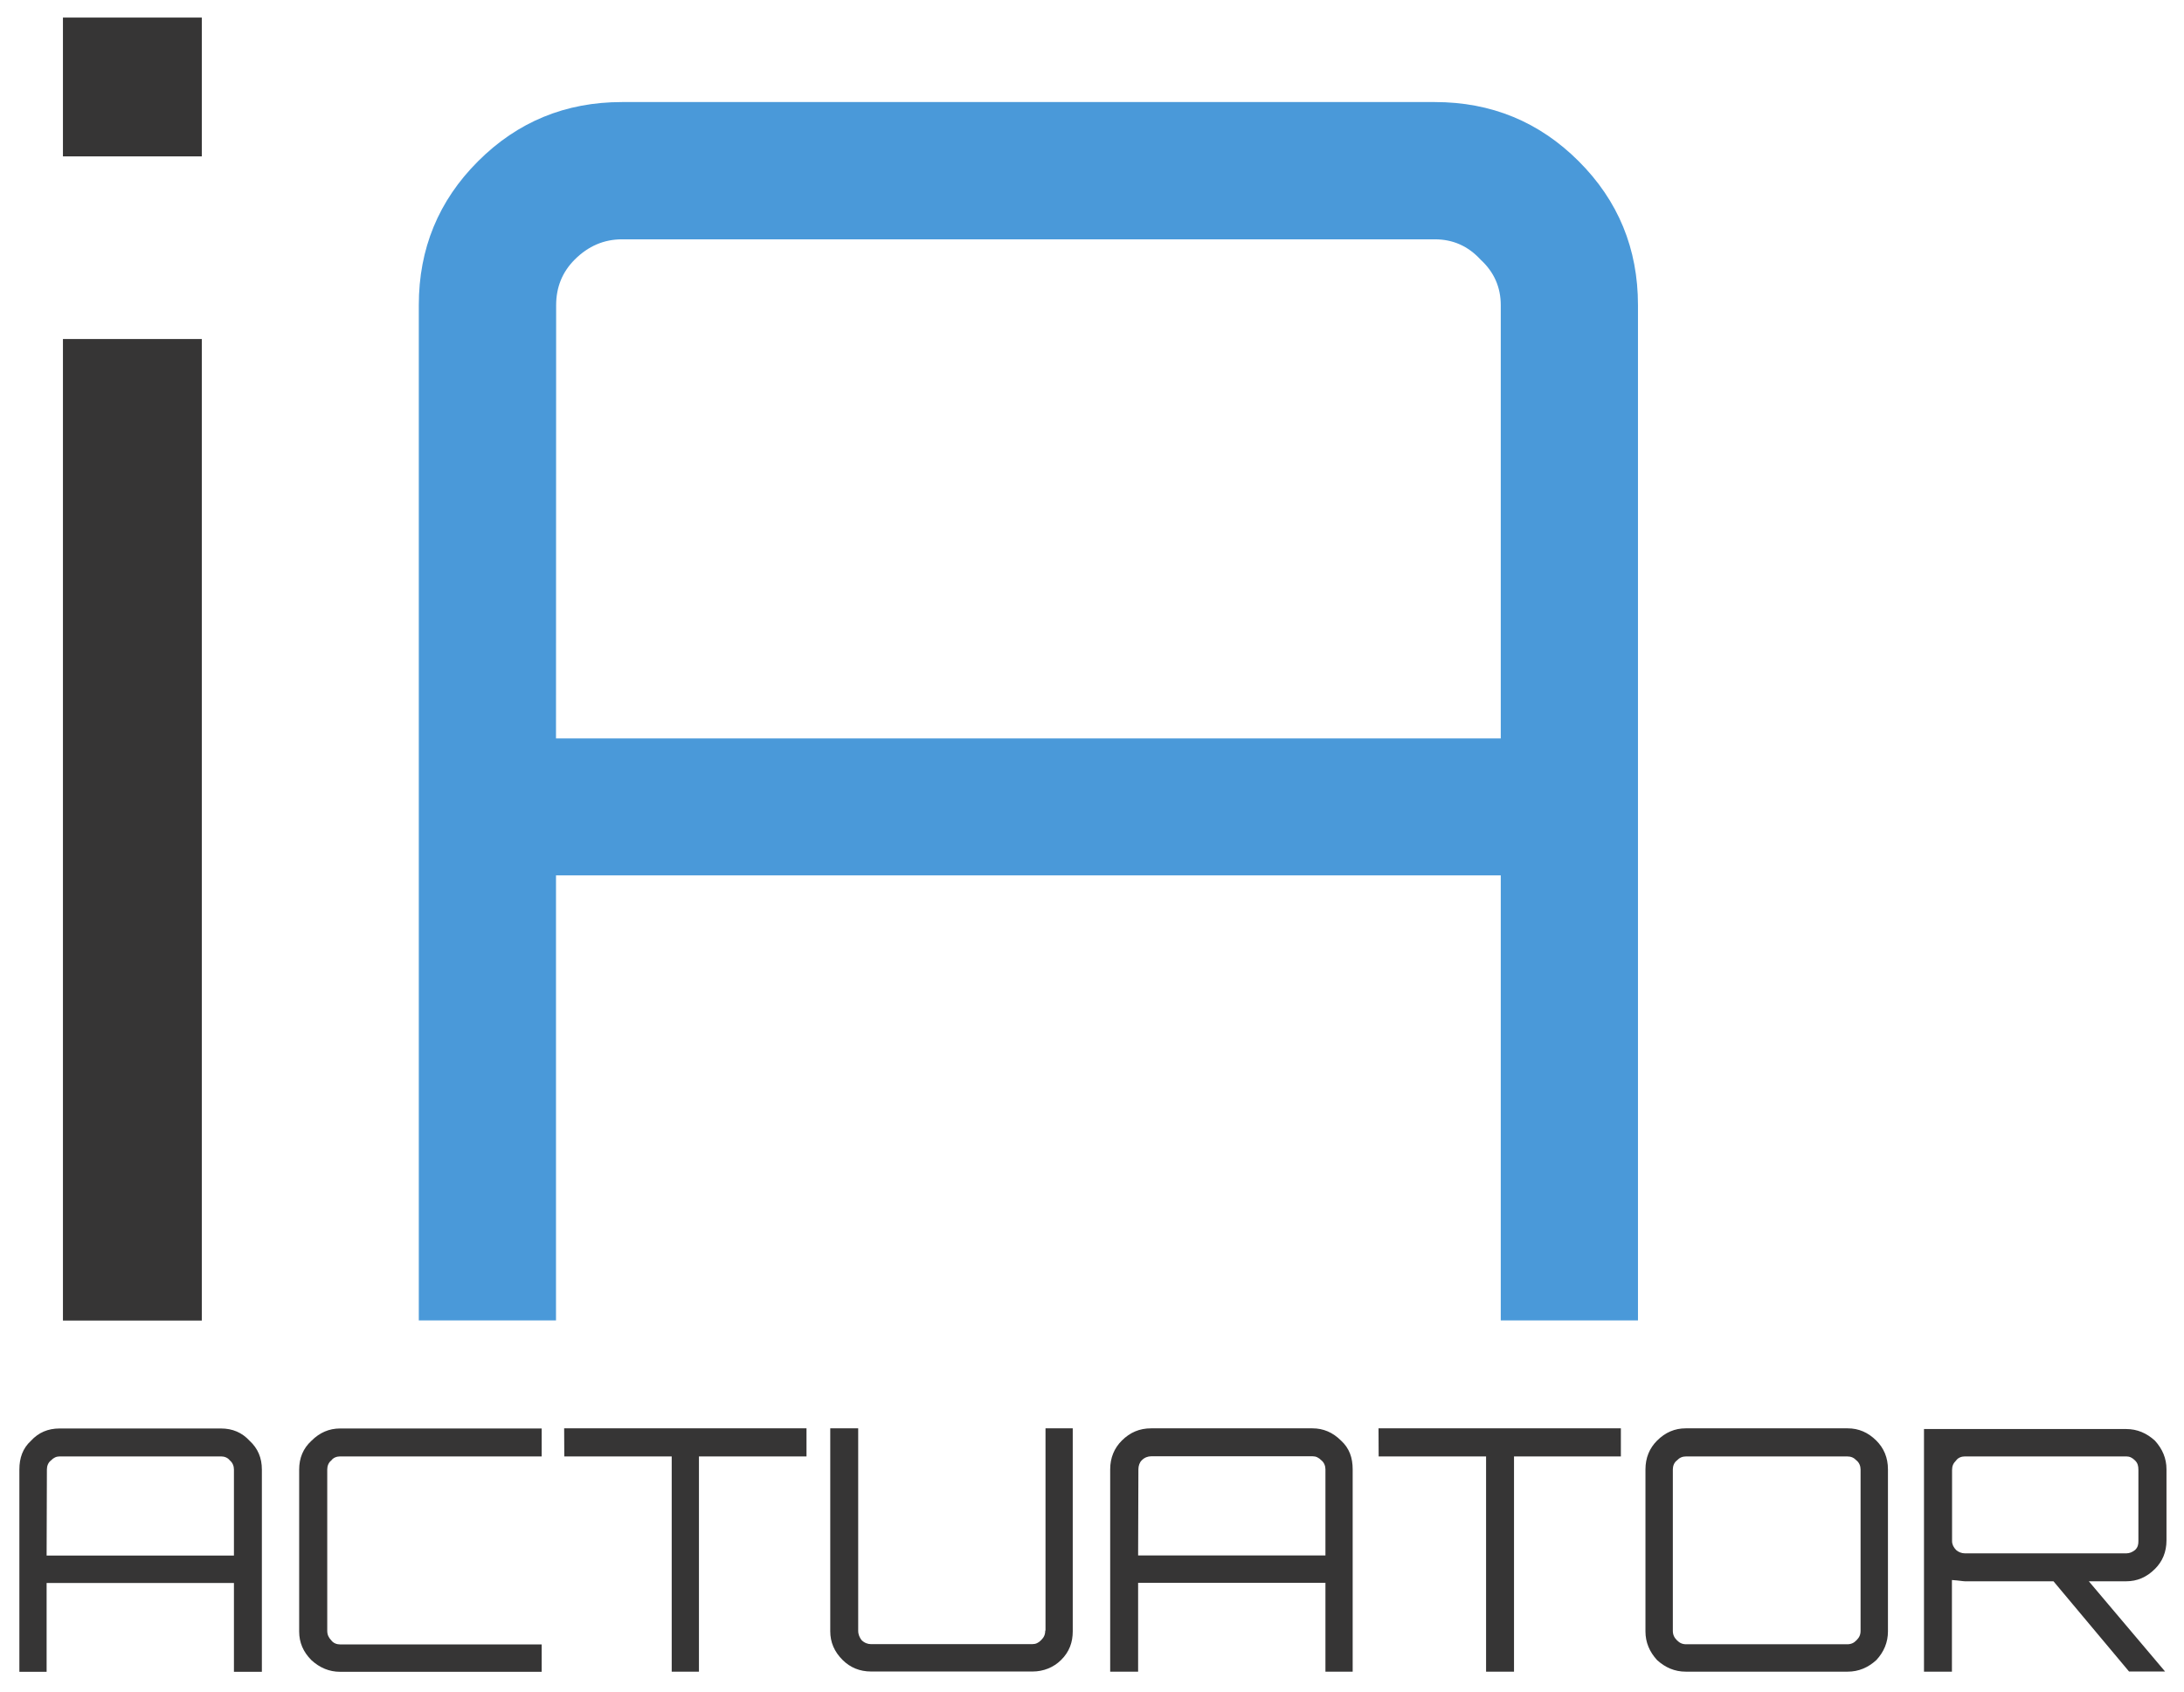
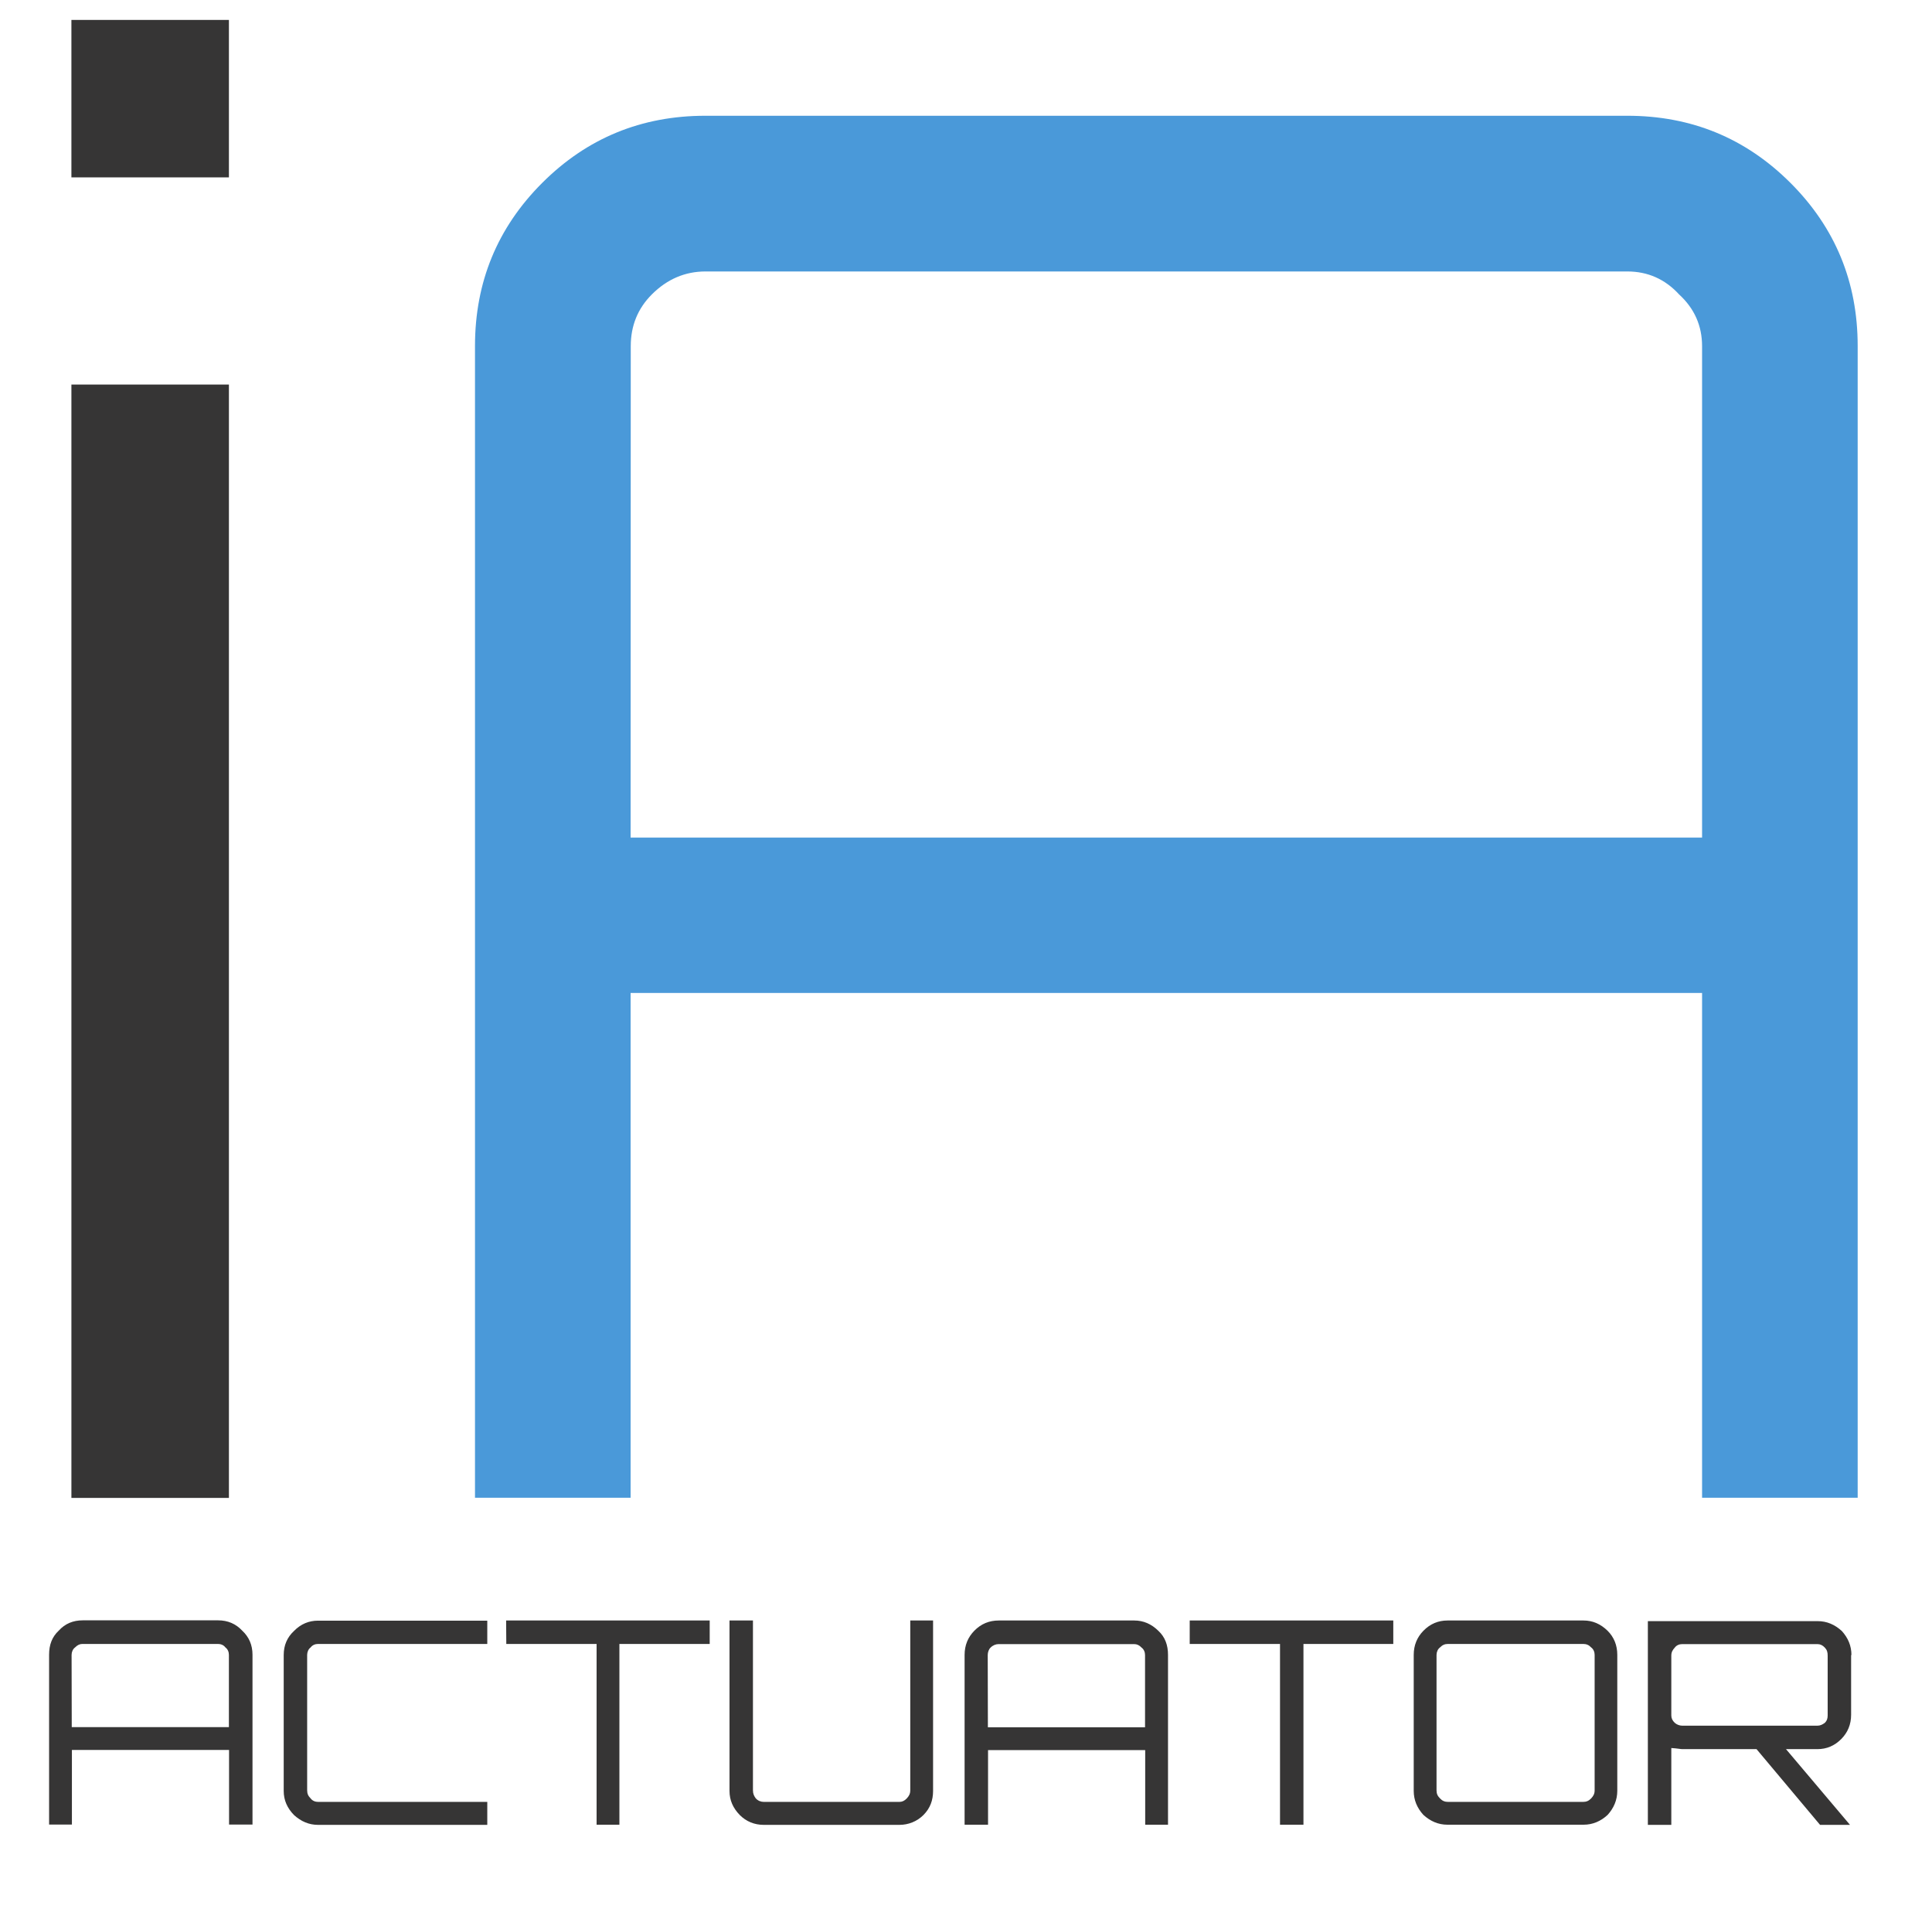
- <svg xmlns="http://www.w3.org/2000/svg" width="59.092" height="45.769" viewBox="0 0 15.635 12.11" version="1.1" id="svg5116">
+ <svg xmlns="http://www.w3.org/2000/svg" width="46.092" height="45.769" viewBox="0 0 12.195 12.11" version="1.1" id="svg5116">
  <defs id="defs5110" />
  <g id="layer1" transform="translate(-63.14034,-119.4286)">
    <g aria-label="i" transform="matrix(1.000227,0,0,0.9997734,0.1394709,-0.1394709)" style="font-style:normal;font-variant:normal;font-weight:400;font-size:12.119px;line-height:125%;font-family:Orbitron;text-align:start;letter-spacing:0px;word-spacing:0px;text-anchor:start;fill:#000000;fill-opacity:1;stroke:none;stroke-width:0.265" id="text822">
      <path d="m 63.437,129.052 v -7.029 h 0.994 v 7.029 z m 0,-9.331 h 0.994 v 0.994 h -0.994 z" style="font-style:normal;font-variant:normal;font-weight:400;font-size:12.119px;font-family:Orbitron;fill:#363535;stroke-width:0.265" id="path2081" />
    </g>
    <g aria-label="A " transform="matrix(1.000227,0,0,0.9997734,0.1394709,-0.1394709)" style="font-style:normal;font-variant:normal;font-weight:400;font-size:12.119px;line-height:125%;font-family:Orbitron;text-align:start;letter-spacing:0px;word-spacing:0px;text-anchor:start;fill:#000000;fill-opacity:1;stroke:none;stroke-width:0.265" id="text828">
      <path d="m 67.439,120.326 h 5.817 q 0.606,0 1.03,0.424 0.424,0.424 0.424,1.03 v 7.271 h -0.982 v -3.187 h -6.762 v 3.187 h -0.982 v -7.271 q 0,-0.606 0.424,-1.03 0.424,-0.424 1.03,-0.424 z m -0.473,4.557 h 6.762 v -3.102 q 0,-0.194 -0.145,-0.327 -0.133,-0.145 -0.327,-0.145 h -5.817 q -0.194,0 -0.339,0.145 -0.133,0.133 -0.133,0.327 z" style="font-style:normal;font-variant:normal;font-weight:400;font-size:12.119px;font-family:Orbitron;fill:#4a99d9;stroke-width:0.265" id="path2084" />
    </g>
-     <path id="path830" d="m 63.567,129.656 h 1.155 c 0.083,0 0.151,0.029 0.205,0.088 0.059,0.054 0.088,0.122 0.088,0.206 v 1.448 h -0.2 v -0.636 h -1.341 v 0.636 h -0.195 v -1.448 c 0,-0.083 0.024,-0.152 0.083,-0.206 0.054,-0.059 0.122,-0.088 0.205,-0.088 z m -0.093,0.91 h 1.341 v -0.617 c 0,-0.024 -0.01,-0.049 -0.029,-0.064 -0.015,-0.02 -0.039,-0.029 -0.063,-0.029 h -1.155 c -0.024,0 -0.044,0.009 -0.063,0.029 -0.019,0.014 -0.029,0.039 -0.029,0.064 z m 3.544,-0.71 h -1.443 c -0.024,0 -0.049,0.009 -0.063,0.029 -0.019,0.014 -0.029,0.039 -0.029,0.064 v 1.155 c 0,0.029 0.01,0.049 0.029,0.069 0.015,0.02 0.039,0.029 0.063,0.029 h 1.443 v 0.196 h -1.443 c -0.078,0 -0.146,-0.029 -0.205,-0.083 -0.059,-0.059 -0.088,-0.127 -0.088,-0.205 v -1.16 c 0,-0.083 0.029,-0.152 0.088,-0.206 0.059,-0.059 0.127,-0.088 0.205,-0.088 h 1.443 z m 0.161,-0.201 h 1.735 v 0.201 h -0.77 v 1.541 h -0.195 v -1.541 H 67.18 Z m 3.446,1.448 v -1.448 h 0.195 v 1.453 c 0,0.078 -0.024,0.147 -0.083,0.205 -0.054,0.054 -0.127,0.083 -0.205,0.083 h -1.155 c -0.083,0 -0.151,-0.029 -0.205,-0.083 -0.059,-0.059 -0.088,-0.127 -0.088,-0.205 v -1.453 h 0.2 v 1.448 c 0,0.029 0.01,0.049 0.024,0.068 0.02,0.02 0.044,0.029 0.068,0.029 h 1.155 c 0.024,0 0.044,-0.009 0.063,-0.029 0.02,-0.02 0.029,-0.039 0.029,-0.068 z m 0.756,-1.448 h 1.155 c 0.078,0 0.146,0.029 0.205,0.088 0.059,0.054 0.083,0.122 0.083,0.206 v 1.448 h -0.195 v -0.636 h -1.341 v 0.636 h -0.2 v -1.448 c 0,-0.083 0.029,-0.152 0.083,-0.206 0.059,-0.059 0.127,-0.088 0.21,-0.088 z m -0.093,0.91 h 1.341 v -0.617 c 0,-0.024 -0.01,-0.049 -0.029,-0.064 -0.02,-0.02 -0.039,-0.029 -0.063,-0.029 h -1.155 c -0.024,0 -0.049,0.009 -0.068,0.029 -0.015,0.014 -0.024,0.039 -0.024,0.064 z m 1.721,-0.91 h 1.735 v 0.201 h -0.765 v 1.541 h -0.2 v -1.541 H 73.01 Z m 2.199,0 h 1.16 c 0.078,0 0.146,0.029 0.205,0.088 0.054,0.054 0.083,0.122 0.083,0.206 v 1.16 c 0,0.078 -0.029,0.147 -0.083,0.205 -0.059,0.054 -0.127,0.083 -0.205,0.083 h -1.16 c -0.078,0 -0.146,-0.029 -0.205,-0.083 -0.054,-0.059 -0.083,-0.127 -0.083,-0.205 v -1.16 c 0,-0.083 0.029,-0.152 0.083,-0.206 0.059,-0.059 0.127,-0.088 0.205,-0.088 z m 0.005,1.546 h 1.15 c 0.029,0 0.049,-0.009 0.068,-0.029 0.02,-0.02 0.029,-0.039 0.029,-0.068 v -1.155 c 0,-0.024 -0.01,-0.049 -0.029,-0.064 -0.019,-0.02 -0.039,-0.029 -0.068,-0.029 h -1.15 c -0.029,0 -0.049,0.009 -0.068,0.029 -0.019,0.014 -0.029,0.039 -0.029,0.064 v 1.155 c 0,0.029 0.01,0.049 0.029,0.068 0.02,0.02 0.039,0.029 0.068,0.029 z m 3.437,-1.253 v 0.509 c 0,0.083 -0.029,0.152 -0.083,0.205 -0.059,0.059 -0.127,0.088 -0.205,0.088 h -0.268 l 0.546,0.646 H 78.382 l -0.541,-0.646 h -0.634 c -0.015,0 -0.044,-0.006 -0.093,-0.009 v 0.656 h -0.2 v -1.737 h 1.448 c 0.078,0 0.146,0.029 0.205,0.083 0.054,0.059 0.083,0.127 0.083,0.205 z m -1.443,0.602 h 1.155 c 0.024,0 0.044,-0.009 0.063,-0.024 0.02,-0.019 0.024,-0.039 0.024,-0.064 v -0.509 c 0,-0.029 -0.005,-0.049 -0.024,-0.068 -0.02,-0.02 -0.039,-0.029 -0.063,-0.029 h -1.155 c -0.024,0 -0.049,0.009 -0.063,0.029 -0.02,0.02 -0.029,0.039 -0.029,0.068 v 0.509 c 0,0.024 0.01,0.044 0.029,0.064 0.015,0.014 0.039,0.024 0.063,0.024 z" style="fill:#363535;fill-opacity:1;fill-rule:nonzero;stroke:none;stroke-width:0.1;stroke-linecap:butt;stroke-linejoin:miter;stroke-miterlimit:4;stroke-dasharray:none;stroke-opacity:1" />
+     <path id="path830" d="m 63.662,129.656 h 0.855 c 0.061,0 0.112,0.022 0.152,0.065 0.043,0.04 0.065,0.091 0.065,0.152 v 1.072 h -0.148 v -0.471 h -0.992 v 0.471 h -0.144 v -1.072 c 0,-0.062 0.018,-0.112 0.061,-0.152 0.04,-0.044 0.09,-0.065 0.152,-0.065 z m -0.069,0.674 h 0.992 v -0.456 c 0,-0.018 -0.007,-0.036 -0.022,-0.047 -0.011,-0.015 -0.029,-0.022 -0.047,-0.022 h -0.855 c -0.018,0 -0.032,0.007 -0.047,0.022 -0.014,0.01 -0.022,0.029 -0.022,0.047 z m 2.623,-0.525 h -1.068 c -0.018,0 -0.036,0.007 -0.047,0.022 -0.014,0.01 -0.022,0.029 -0.022,0.047 v 0.855 c 0,0.022 0.007,0.036 0.022,0.051 0.011,0.015 0.029,0.022 0.047,0.022 h 1.068 v 0.145 h -1.068 c -0.058,0 -0.108,-0.022 -0.152,-0.062 -0.043,-0.044 -0.065,-0.094 -0.065,-0.152 v -0.858 c 0,-0.062 0.022,-0.112 0.065,-0.152 0.043,-0.044 0.094,-0.065 0.152,-0.065 h 1.068 z m 0.119,-0.148 h 1.285 v 0.148 h -0.57 v 1.141 h -0.144 v -1.141 h -0.57 z m 2.551,1.072 v -1.072 h 0.144 v 1.076 c 0,0.058 -0.018,0.109 -0.061,0.152 -0.04,0.04 -0.094,0.062 -0.152,0.062 h -0.855 c -0.061,0 -0.112,-0.022 -0.152,-0.062 -0.043,-0.044 -0.065,-0.094 -0.065,-0.152 v -1.076 h 0.148 v 1.072 c 0,0.022 0.007,0.036 0.018,0.051 0.014,0.015 0.032,0.022 0.051,0.022 h 0.855 c 0.018,0 0.033,-0.007 0.047,-0.022 0.014,-0.015 0.022,-0.029 0.022,-0.051 z m 0.559,-1.072 h 0.855 c 0.058,0 0.108,0.022 0.152,0.065 0.043,0.04 0.061,0.091 0.061,0.152 v 1.072 h -0.144 v -0.471 h -0.992 v 0.471 h -0.148 v -1.072 c 0,-0.062 0.022,-0.112 0.061,-0.152 0.043,-0.044 0.094,-0.065 0.155,-0.065 z m -0.069,0.674 h 0.992 v -0.456 c 0,-0.018 -0.007,-0.036 -0.022,-0.047 -0.014,-0.015 -0.029,-0.022 -0.047,-0.022 h -0.855 c -0.018,0 -0.036,0.007 -0.051,0.022 -0.011,0.01 -0.018,0.029 -0.018,0.047 z m 1.274,-0.674 h 1.285 v 0.148 h -0.567 v 1.141 h -0.148 v -1.141 h -0.57 z m 1.627,0 h 0.859 c 0.058,0 0.108,0.022 0.152,0.065 0.04,0.04 0.061,0.091 0.061,0.152 v 0.858 c 0,0.058 -0.022,0.109 -0.061,0.152 -0.043,0.04 -0.094,0.062 -0.152,0.062 h -0.859 c -0.058,0 -0.108,-0.022 -0.152,-0.062 -0.04,-0.044 -0.061,-0.094 -0.061,-0.152 v -0.858 c 0,-0.062 0.022,-0.112 0.061,-0.152 0.043,-0.044 0.094,-0.065 0.152,-0.065 z m 0.004,1.145 h 0.852 c 0.022,0 0.036,-0.007 0.051,-0.022 0.014,-0.015 0.022,-0.029 0.022,-0.051 v -0.855 c 0,-0.018 -0.007,-0.036 -0.022,-0.047 -0.014,-0.015 -0.029,-0.022 -0.051,-0.022 h -0.852 c -0.022,0 -0.036,0.007 -0.051,0.022 -0.014,0.01 -0.022,0.029 -0.022,0.047 v 0.855 c 0,0.022 0.007,0.036 0.022,0.051 0.014,0.015 0.029,0.022 0.051,0.022 z m 2.544,-0.927 v 0.377 c 0,0.062 -0.022,0.112 -0.061,0.152 -0.043,0.044 -0.094,0.065 -0.152,0.065 h -0.198 l 0.404,0.478 H 74.629 l -0.401,-0.478 H 73.759 c -0.011,0 -0.032,-0.005 -0.069,-0.007 v 0.485 h -0.148 v -1.286 h 1.072 c 0.058,0 0.108,0.022 0.152,0.062 0.04,0.044 0.061,0.094 0.061,0.152 z m -1.068,0.446 h 0.855 c 0.018,0 0.032,-0.007 0.047,-0.018 0.014,-0.014 0.018,-0.029 0.018,-0.047 v -0.377 c 0,-0.022 -0.004,-0.036 -0.018,-0.051 -0.014,-0.015 -0.029,-0.022 -0.047,-0.022 H 73.759 c -0.018,0 -0.036,0.007 -0.047,0.022 -0.014,0.015 -0.022,0.029 -0.022,0.051 v 0.377 c 0,0.018 0.007,0.033 0.022,0.047 0.011,0.01 0.029,0.018 0.047,0.018 z" style="fill:#363535;fill-opacity:1;fill-rule:nonzero;stroke:none;stroke-width:0.1;stroke-linecap:butt;stroke-linejoin:miter;stroke-miterlimit:4;stroke-dasharray:none;stroke-opacity:1" />
  </g>
</svg>
